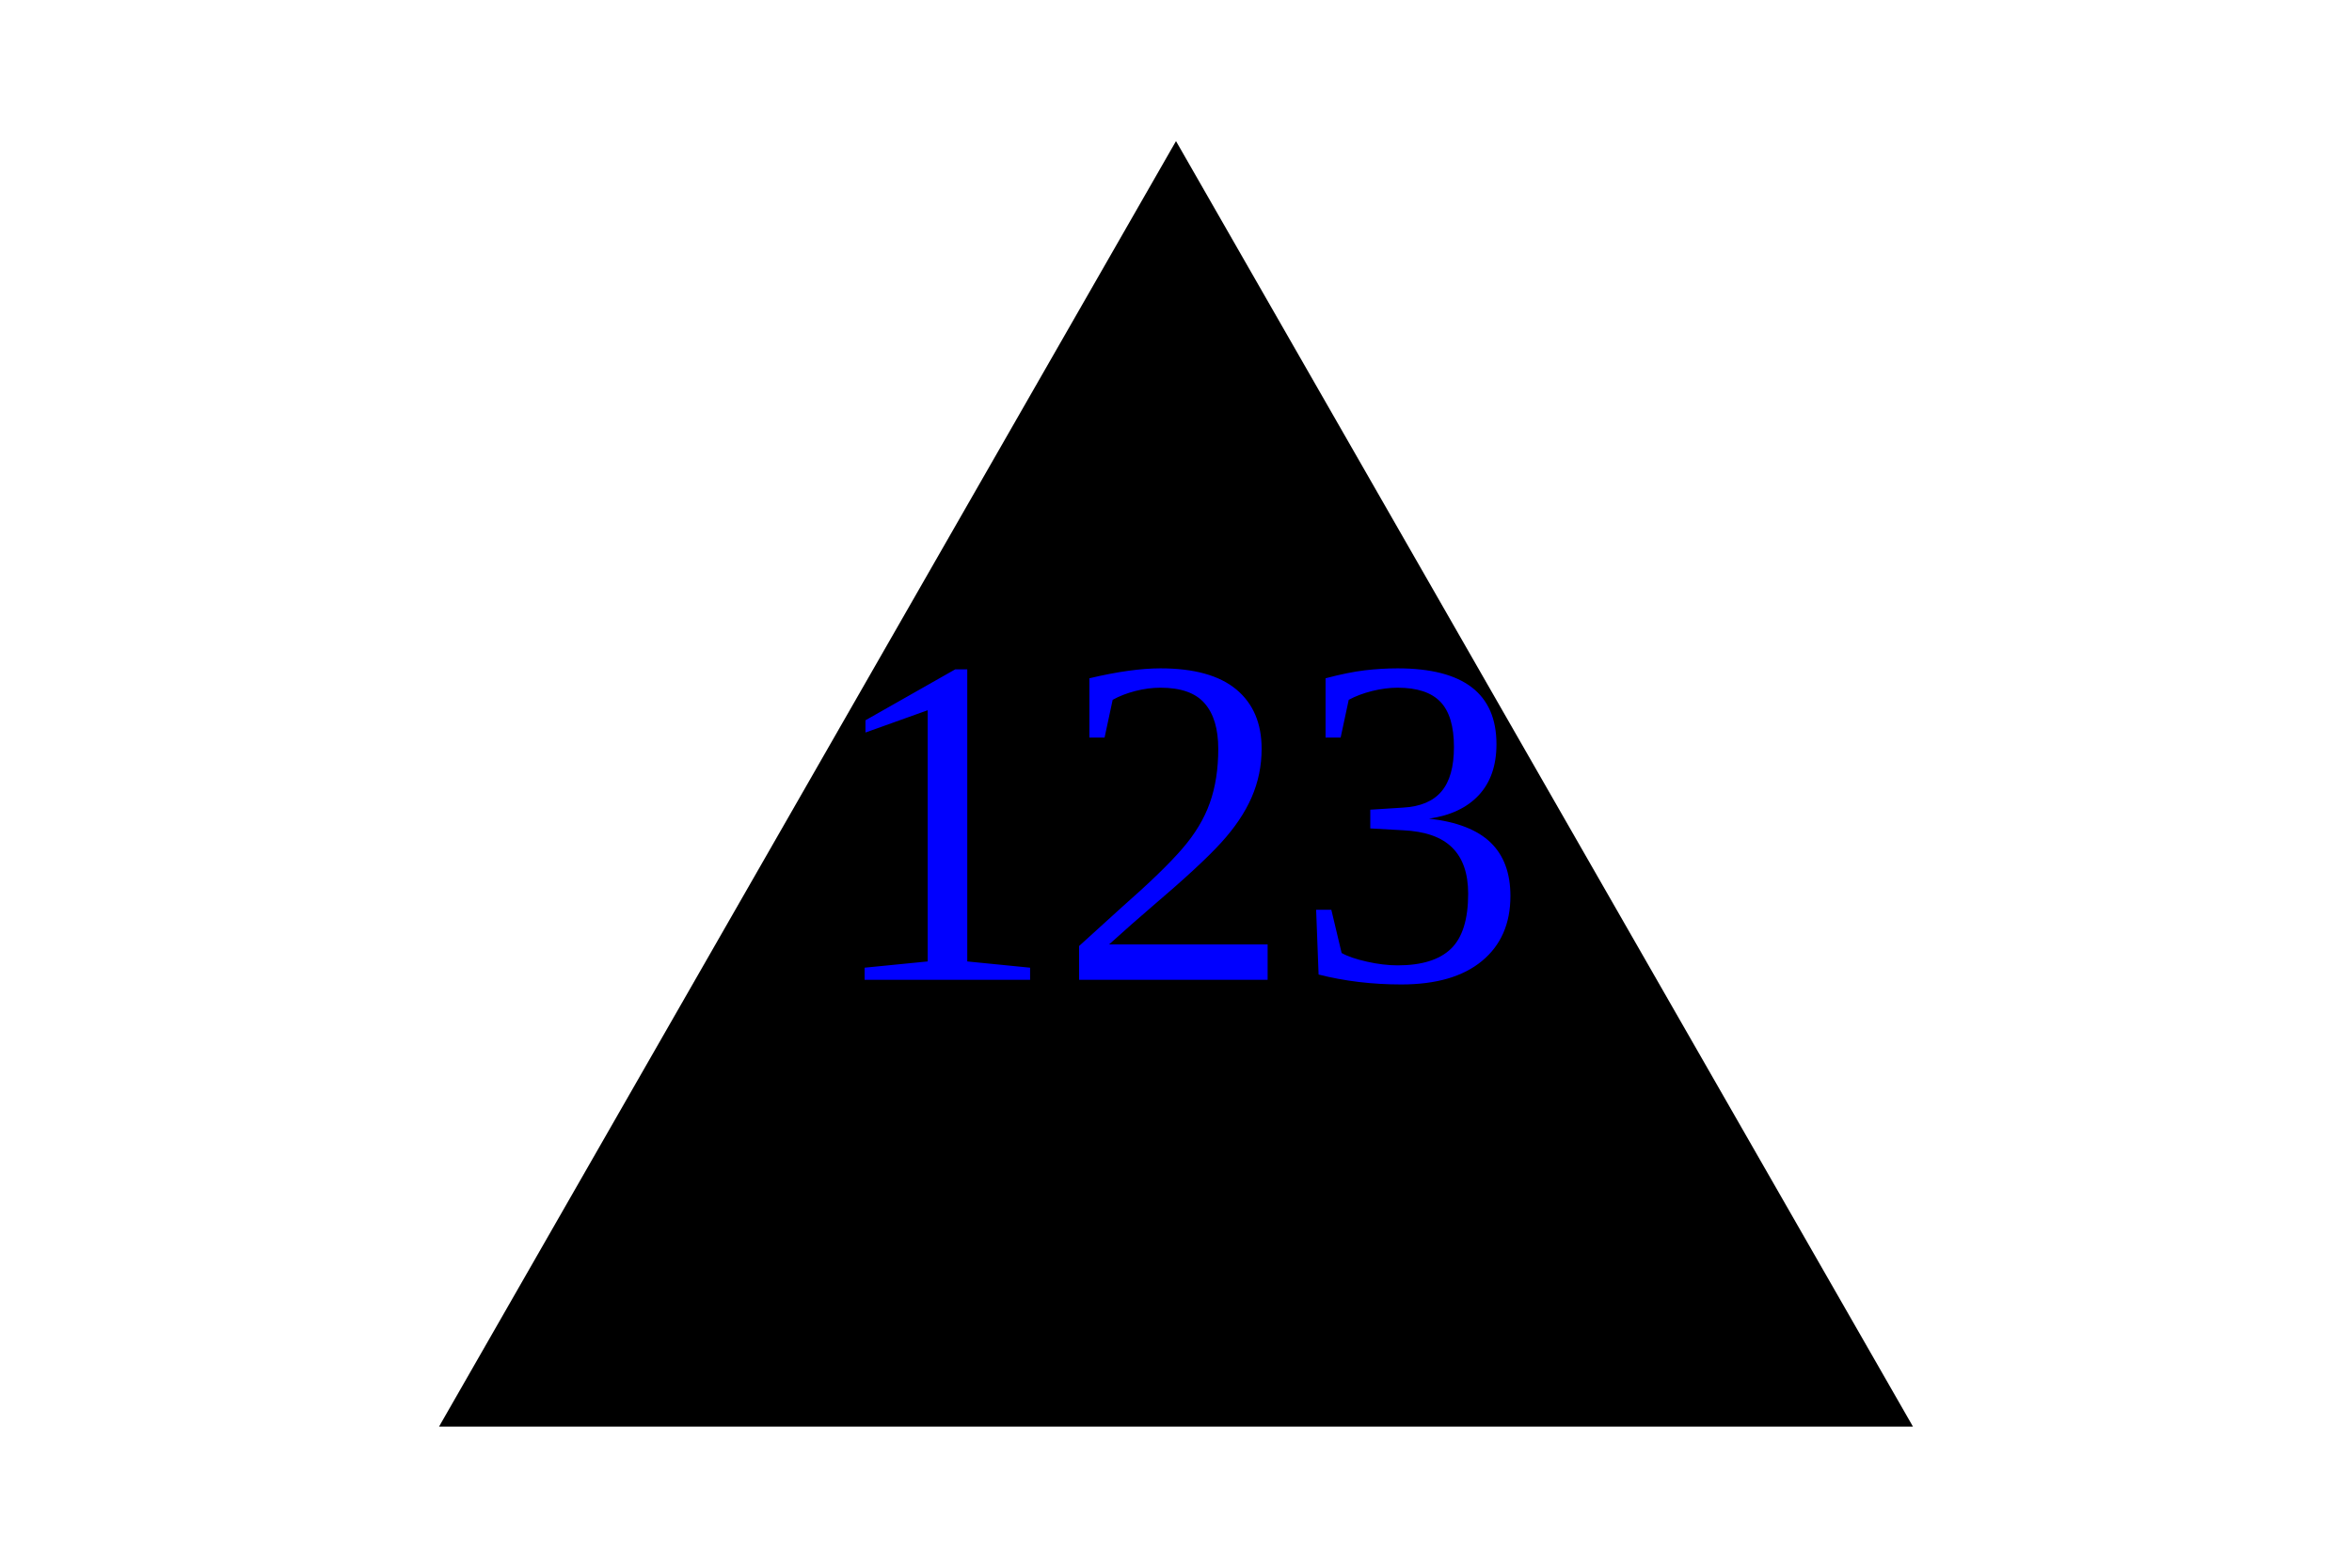
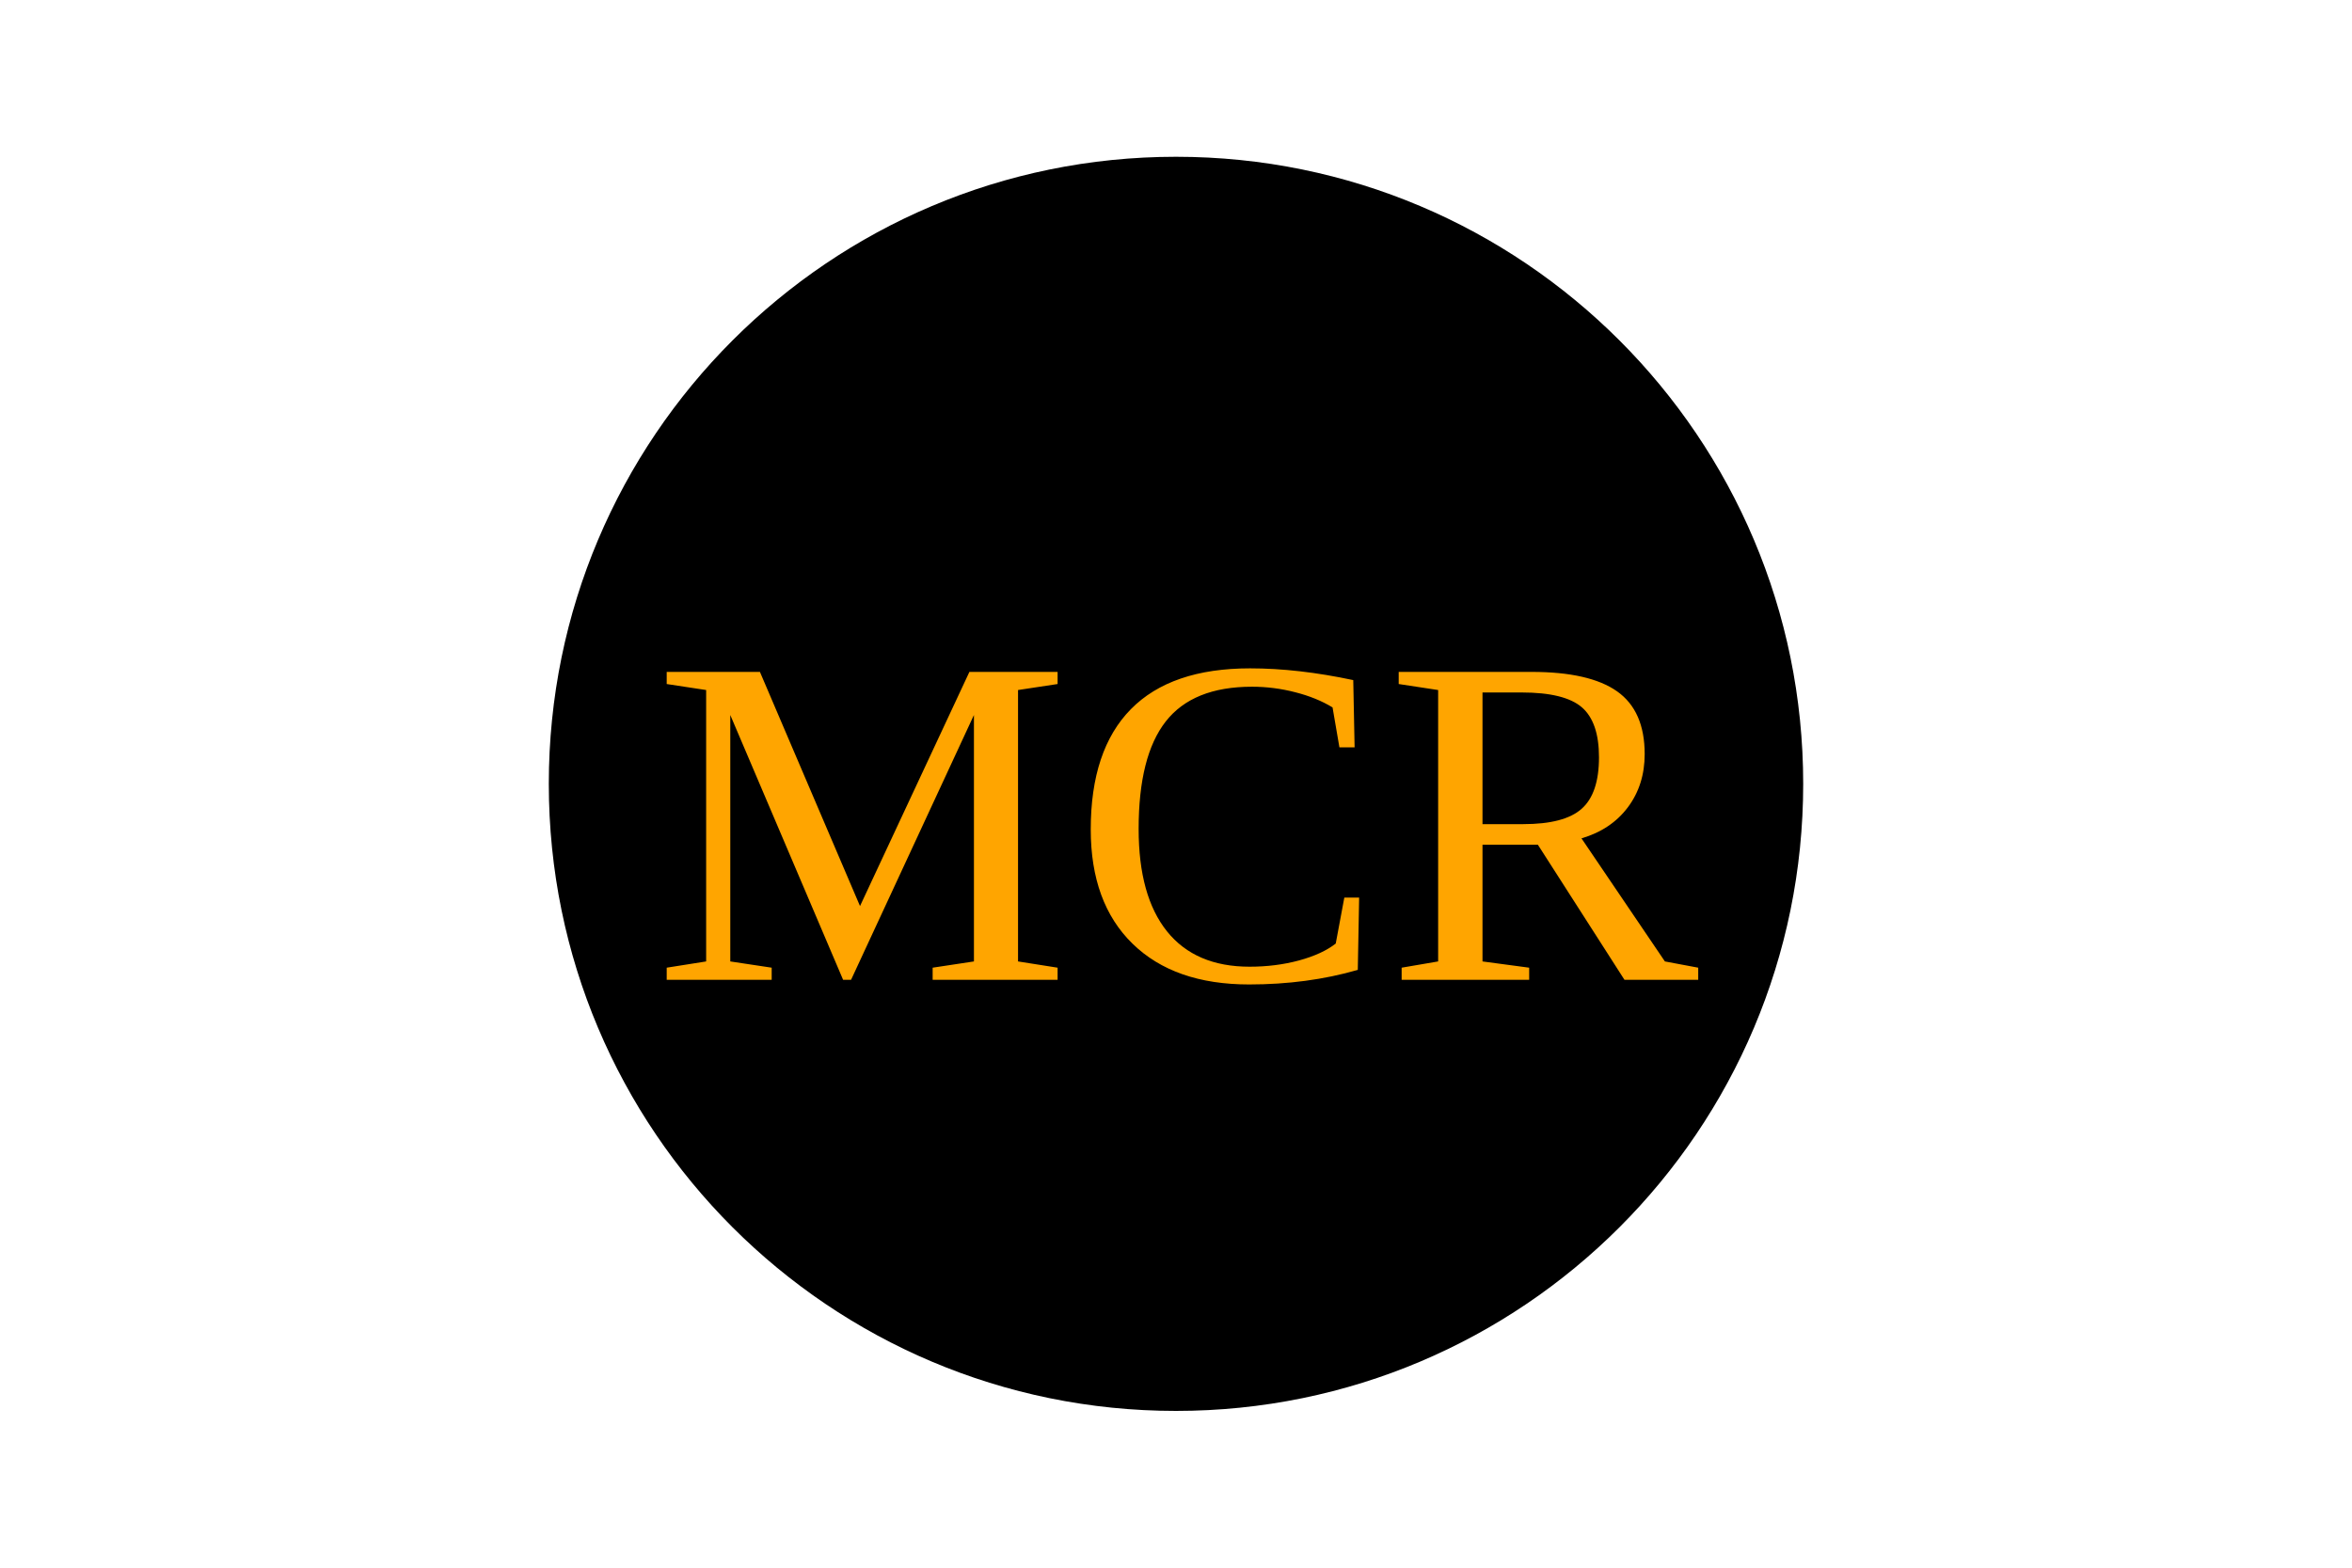
<svg xmlns="http://www.w3.org/2000/svg" width="300" height="200">
-   <polygon points="150, 18 244,182 56,182" fill="34" />
-   <text x="150" y="125" font-size="60" text-anchor="middle" fill="blue">123</text>
+   <circle cx="150" cy="100" r="80" fill="345" />
+   <text x="150" y="125" font-size="60" text-anchor="middle" fill="Orange">MCR</text>
</svg>
